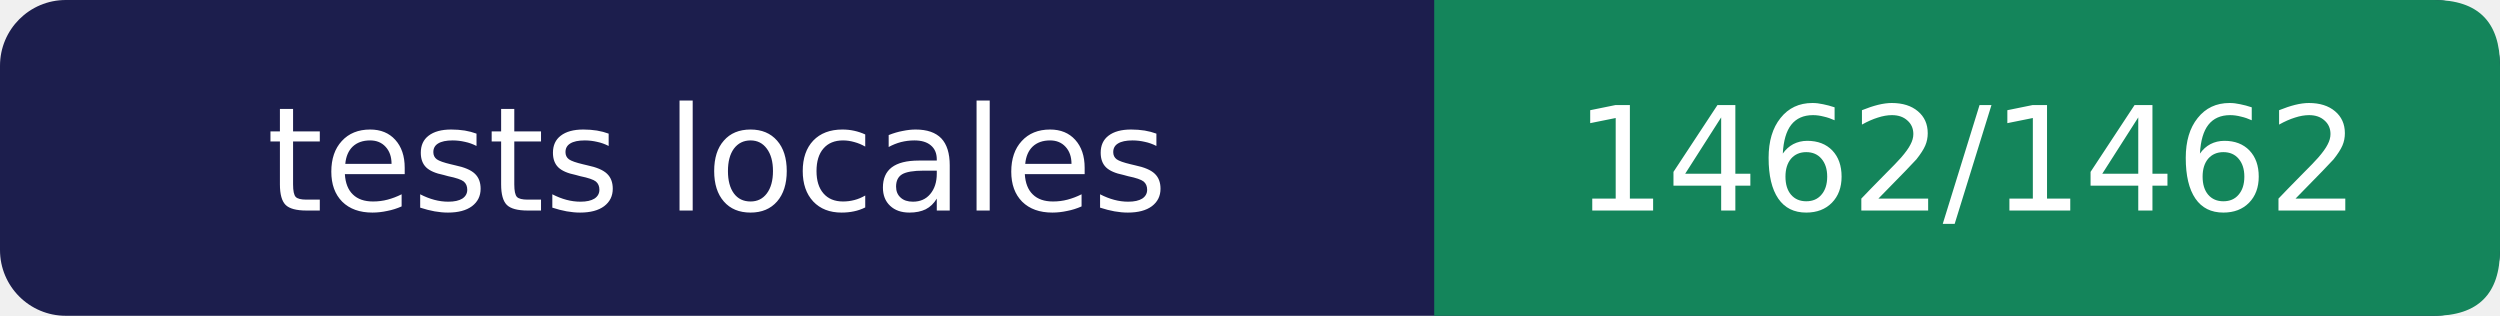
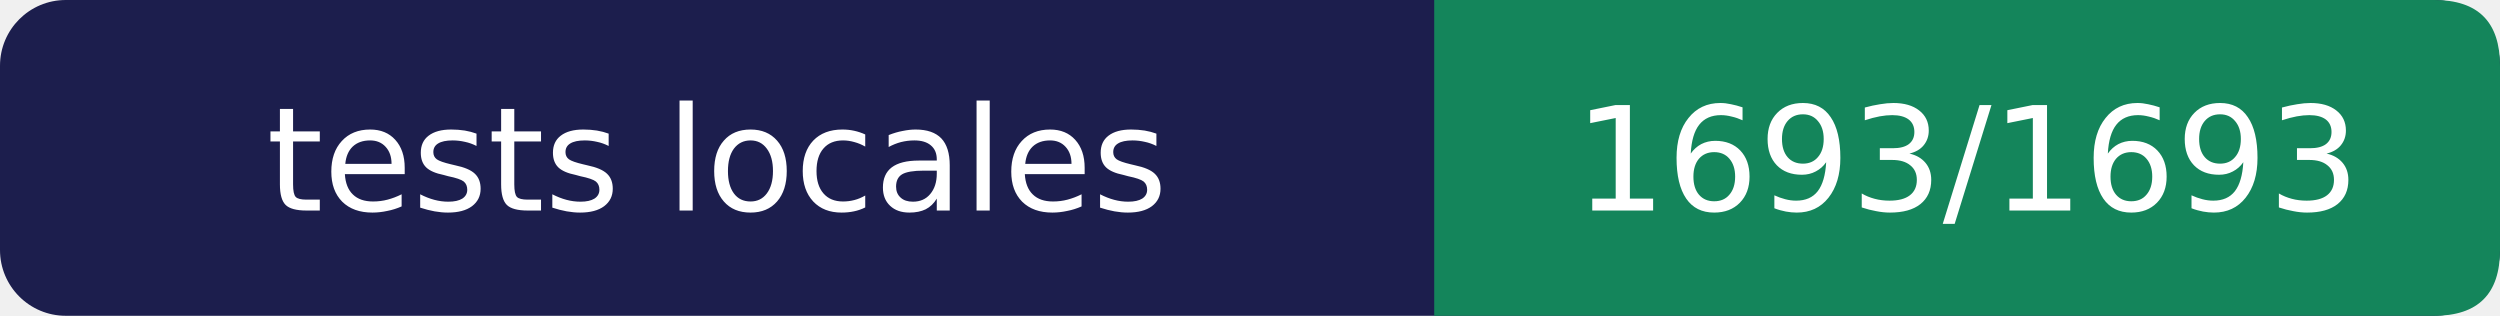
- <svg xmlns="http://www.w3.org/2000/svg" width="190" height="24" role="img" aria-label="tests locales: 1462/1462">
+ <svg xmlns="http://www.w3.org/2000/svg" width="190" height="24" role="img" aria-label="tests locales: 1693/1693">
  <rect width="190" height="24" rx="5" fill="#1c1e4d" />
  <path d="M109 0h76q5 0 5 5v14q0 5-5 5h-76z" fill="#14855b" />
  <g fill="#fff" text-anchor="middle" font-family="Verdana,DejaVu Sans,sans-serif" font-size="11">
    <text x="54.5" y="16">tests locales</text>
-     <text x="149.5" y="16">1462/1462</text>
+     <text x="149.5" y="16">1693/1693</text>
  </g>
</svg>
